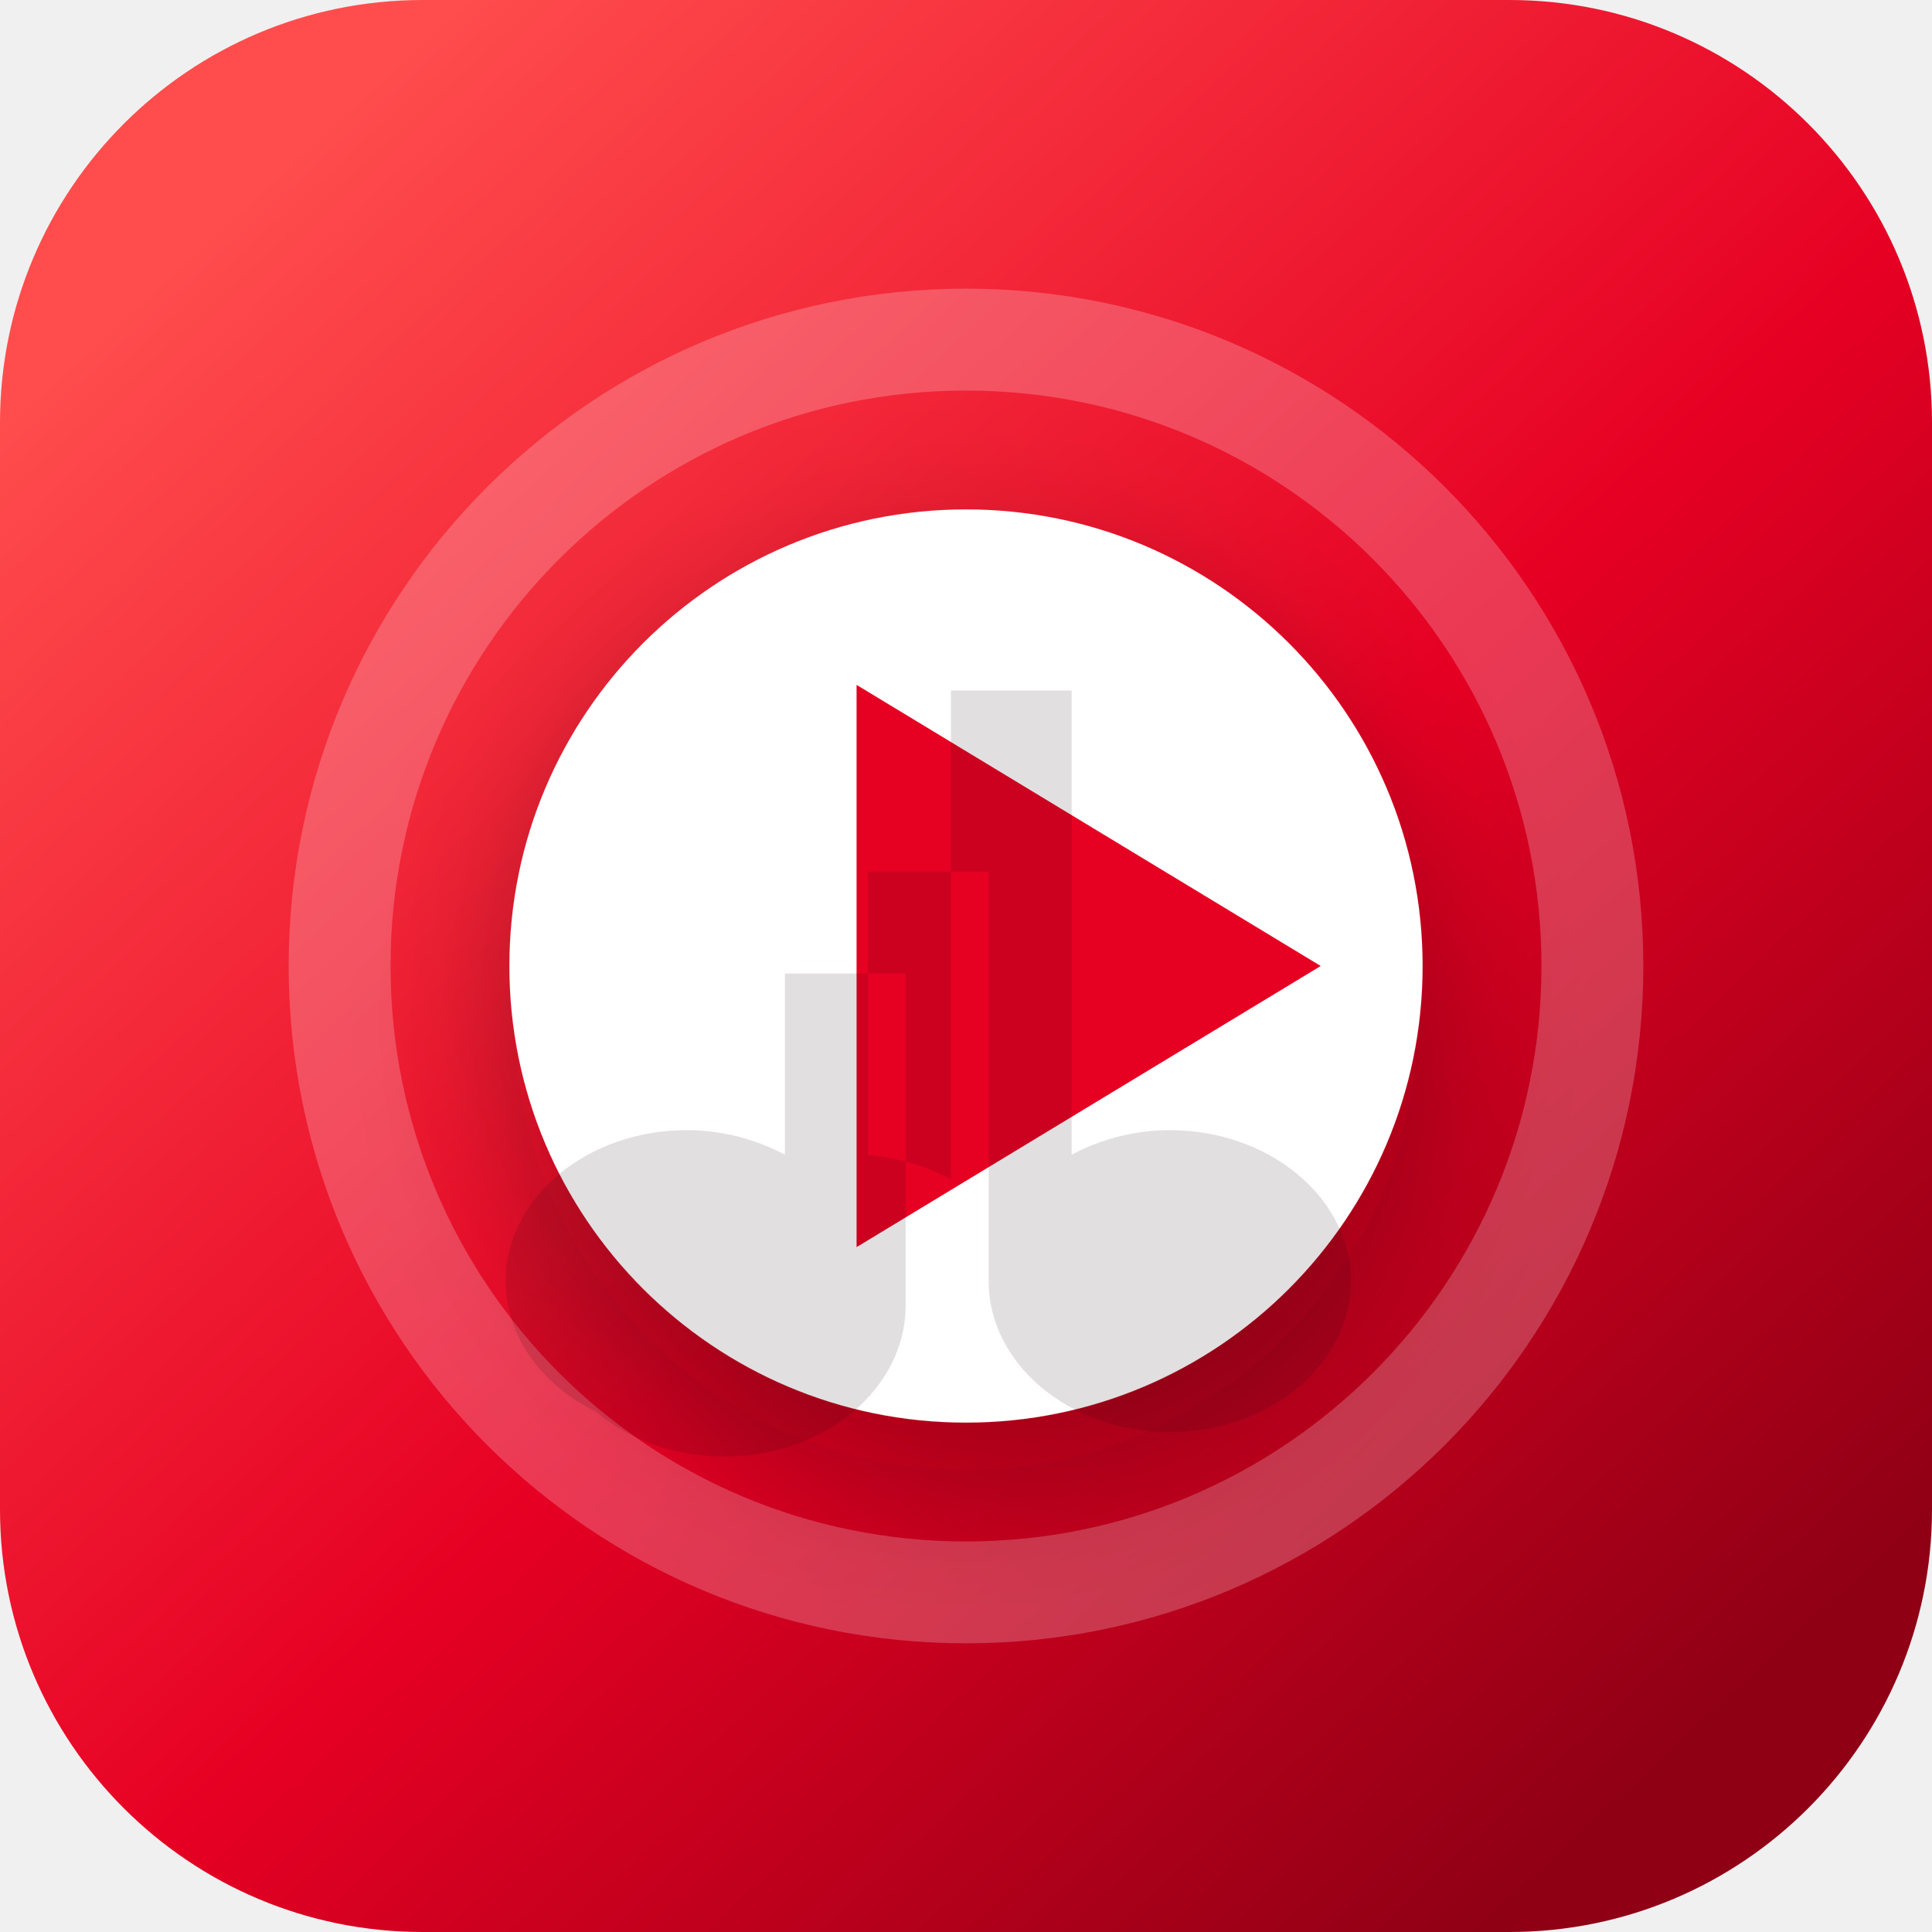
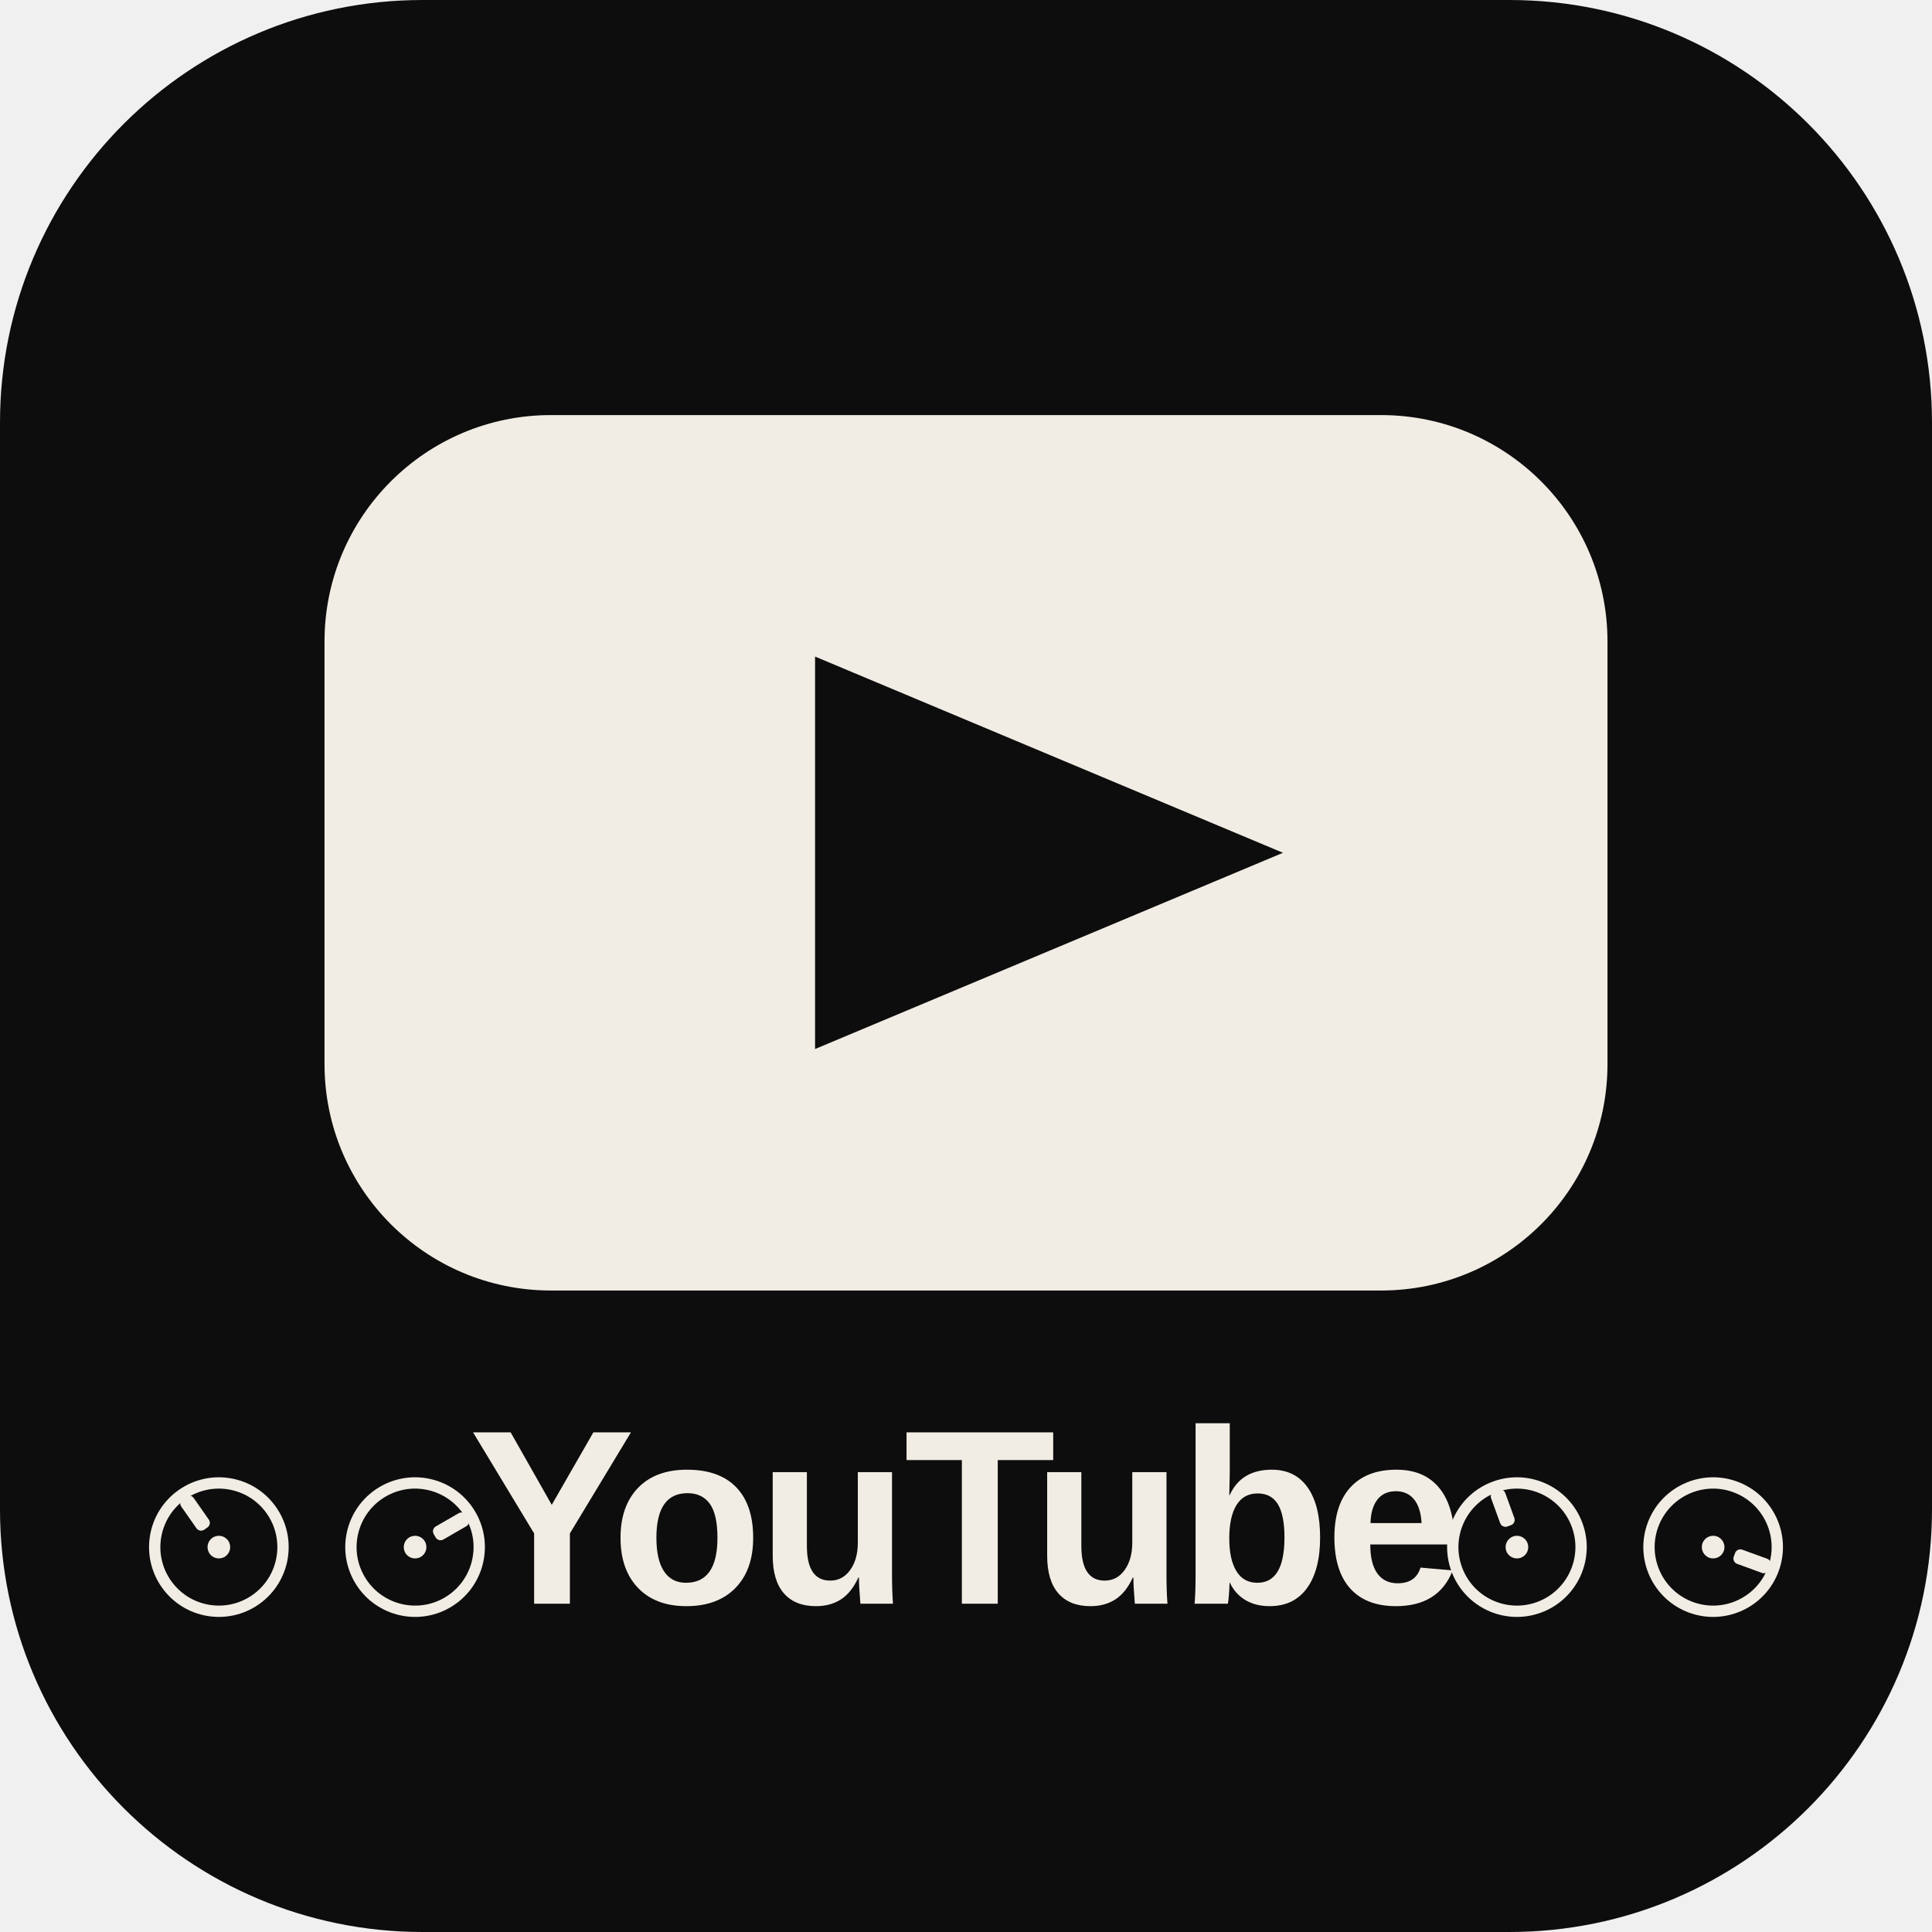
<svg xmlns="http://www.w3.org/2000/svg" viewBox="0 0 1024 1024" role="img" aria-labelledby="title">
  <defs>
-     <linearGradient id="bg" x1="128" y1="96" x2="896" y2="928" gradientUnits="userSpaceOnUse">
-       <stop offset="0" stop-color="#ff4d4d" />
-       <stop offset="0.55" stop-color="#e60023" />
-       <stop offset="1" stop-color="#8f0015" />
-     </linearGradient>
-     <filter id="shadow" x="-20%" y="-20%" width="140%" height="140%" color-interpolation-filters="sRGB">
-       <feDropShadow dx="0" dy="28" stdDeviation="38" flood-color="#1f0008" flood-opacity="0.28" />
-     </filter>
+     <symbol id="knob" overflow="visible">
+       <circle r="34" fill="none" stroke="#f1ede4" stroke-width="6" />
+       <circle r="6" fill="#f1ede4" />
+       <rect x="-4" y="-32" width="8" height="20" rx="3" fill="#f1ede4" />
+     </symbol>
  </defs>
-   <rect width="1024" height="1024" rx="224" fill="url(#bg)" />
-   <circle cx="512" cy="512" r="332" fill="none" stroke="#ffffff" stroke-opacity="0.22" stroke-width="54" />
-   <g filter="url(#shadow)">
-     <circle cx="512" cy="512" r="242" fill="#ffffff" />
-     <path d="M454 363v298l246-149z" fill="#e60023" />
-   </g>
-   <path d="M356 692c0-44 43-80 96-80 19 0 37 5 52 13V366h64v246c15-8 33-13 52-13 53 0 96 36 96 80s-43 80-96 80-96-36-96-80V462h-64v217c0 44-43 80-96 80s-96-36-96-80 43-80 96-80c19 0 37 5 52 13v-96h64v176c0 44-43 80-96 80s-96-36-96-80z" fill="#1f0a0f" opacity="0.13" />
+   <rect width="1024" height="1024" rx="224" fill="#0d0d0d" />
+   <rect x="172" y="220" width="680" height="464" rx="120" fill="#f1ede4" />
+   <path d="M432 348 L680 452 L432 556 Z" fill="#0d0d0d" />
+   <text x="512" y="850" text-anchor="middle" fill="#f1ede4" font-family="'Helvetica Neue', 'Arial Black', 'Liberation Sans', sans-serif" font-weight="900" font-stretch="condensed" font-size="132" letter-spacing="-3">YouTube</text>
+   <use href="#knob" x="116" y="820" transform="rotate(-35 116 820)" />
+   <use href="#knob" x="220" y="820" transform="rotate( 60 220 820)" />
+   <use href="#knob" x="804" y="820" transform="rotate(-20 804 820)" />
+   <use href="#knob" x="908" y="820" transform="rotate( 110 908 820)" />
</svg>
